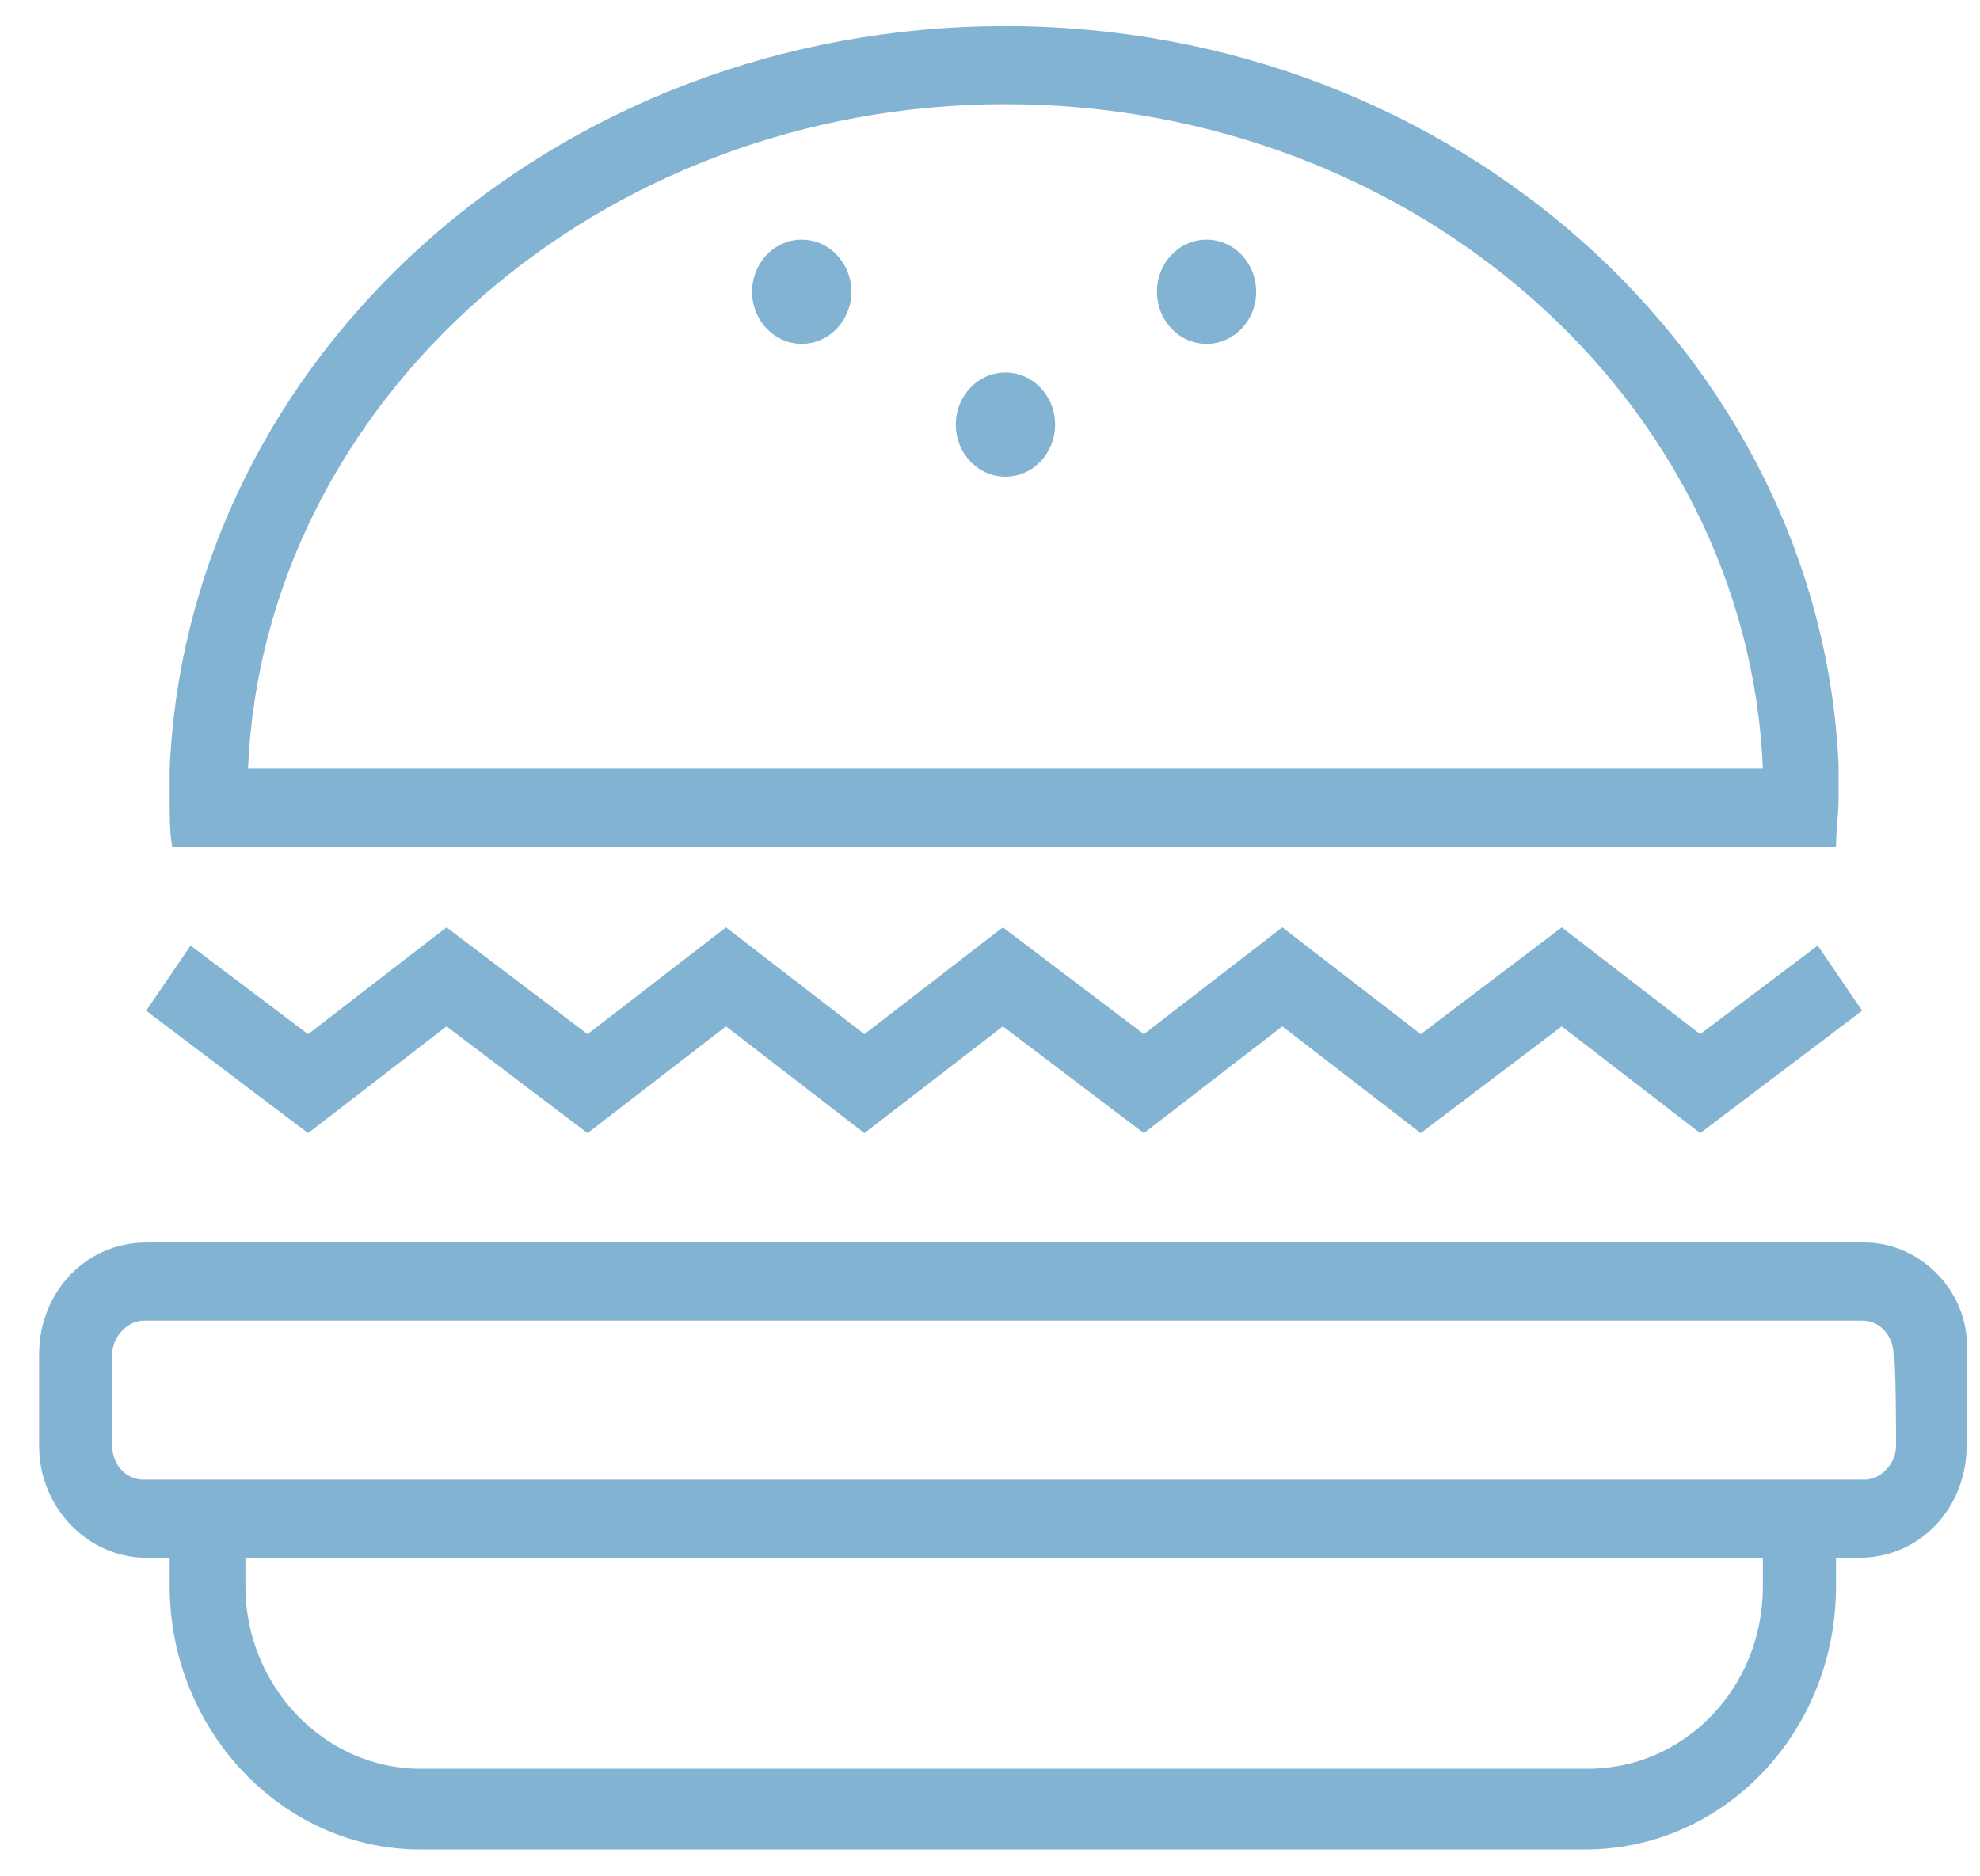
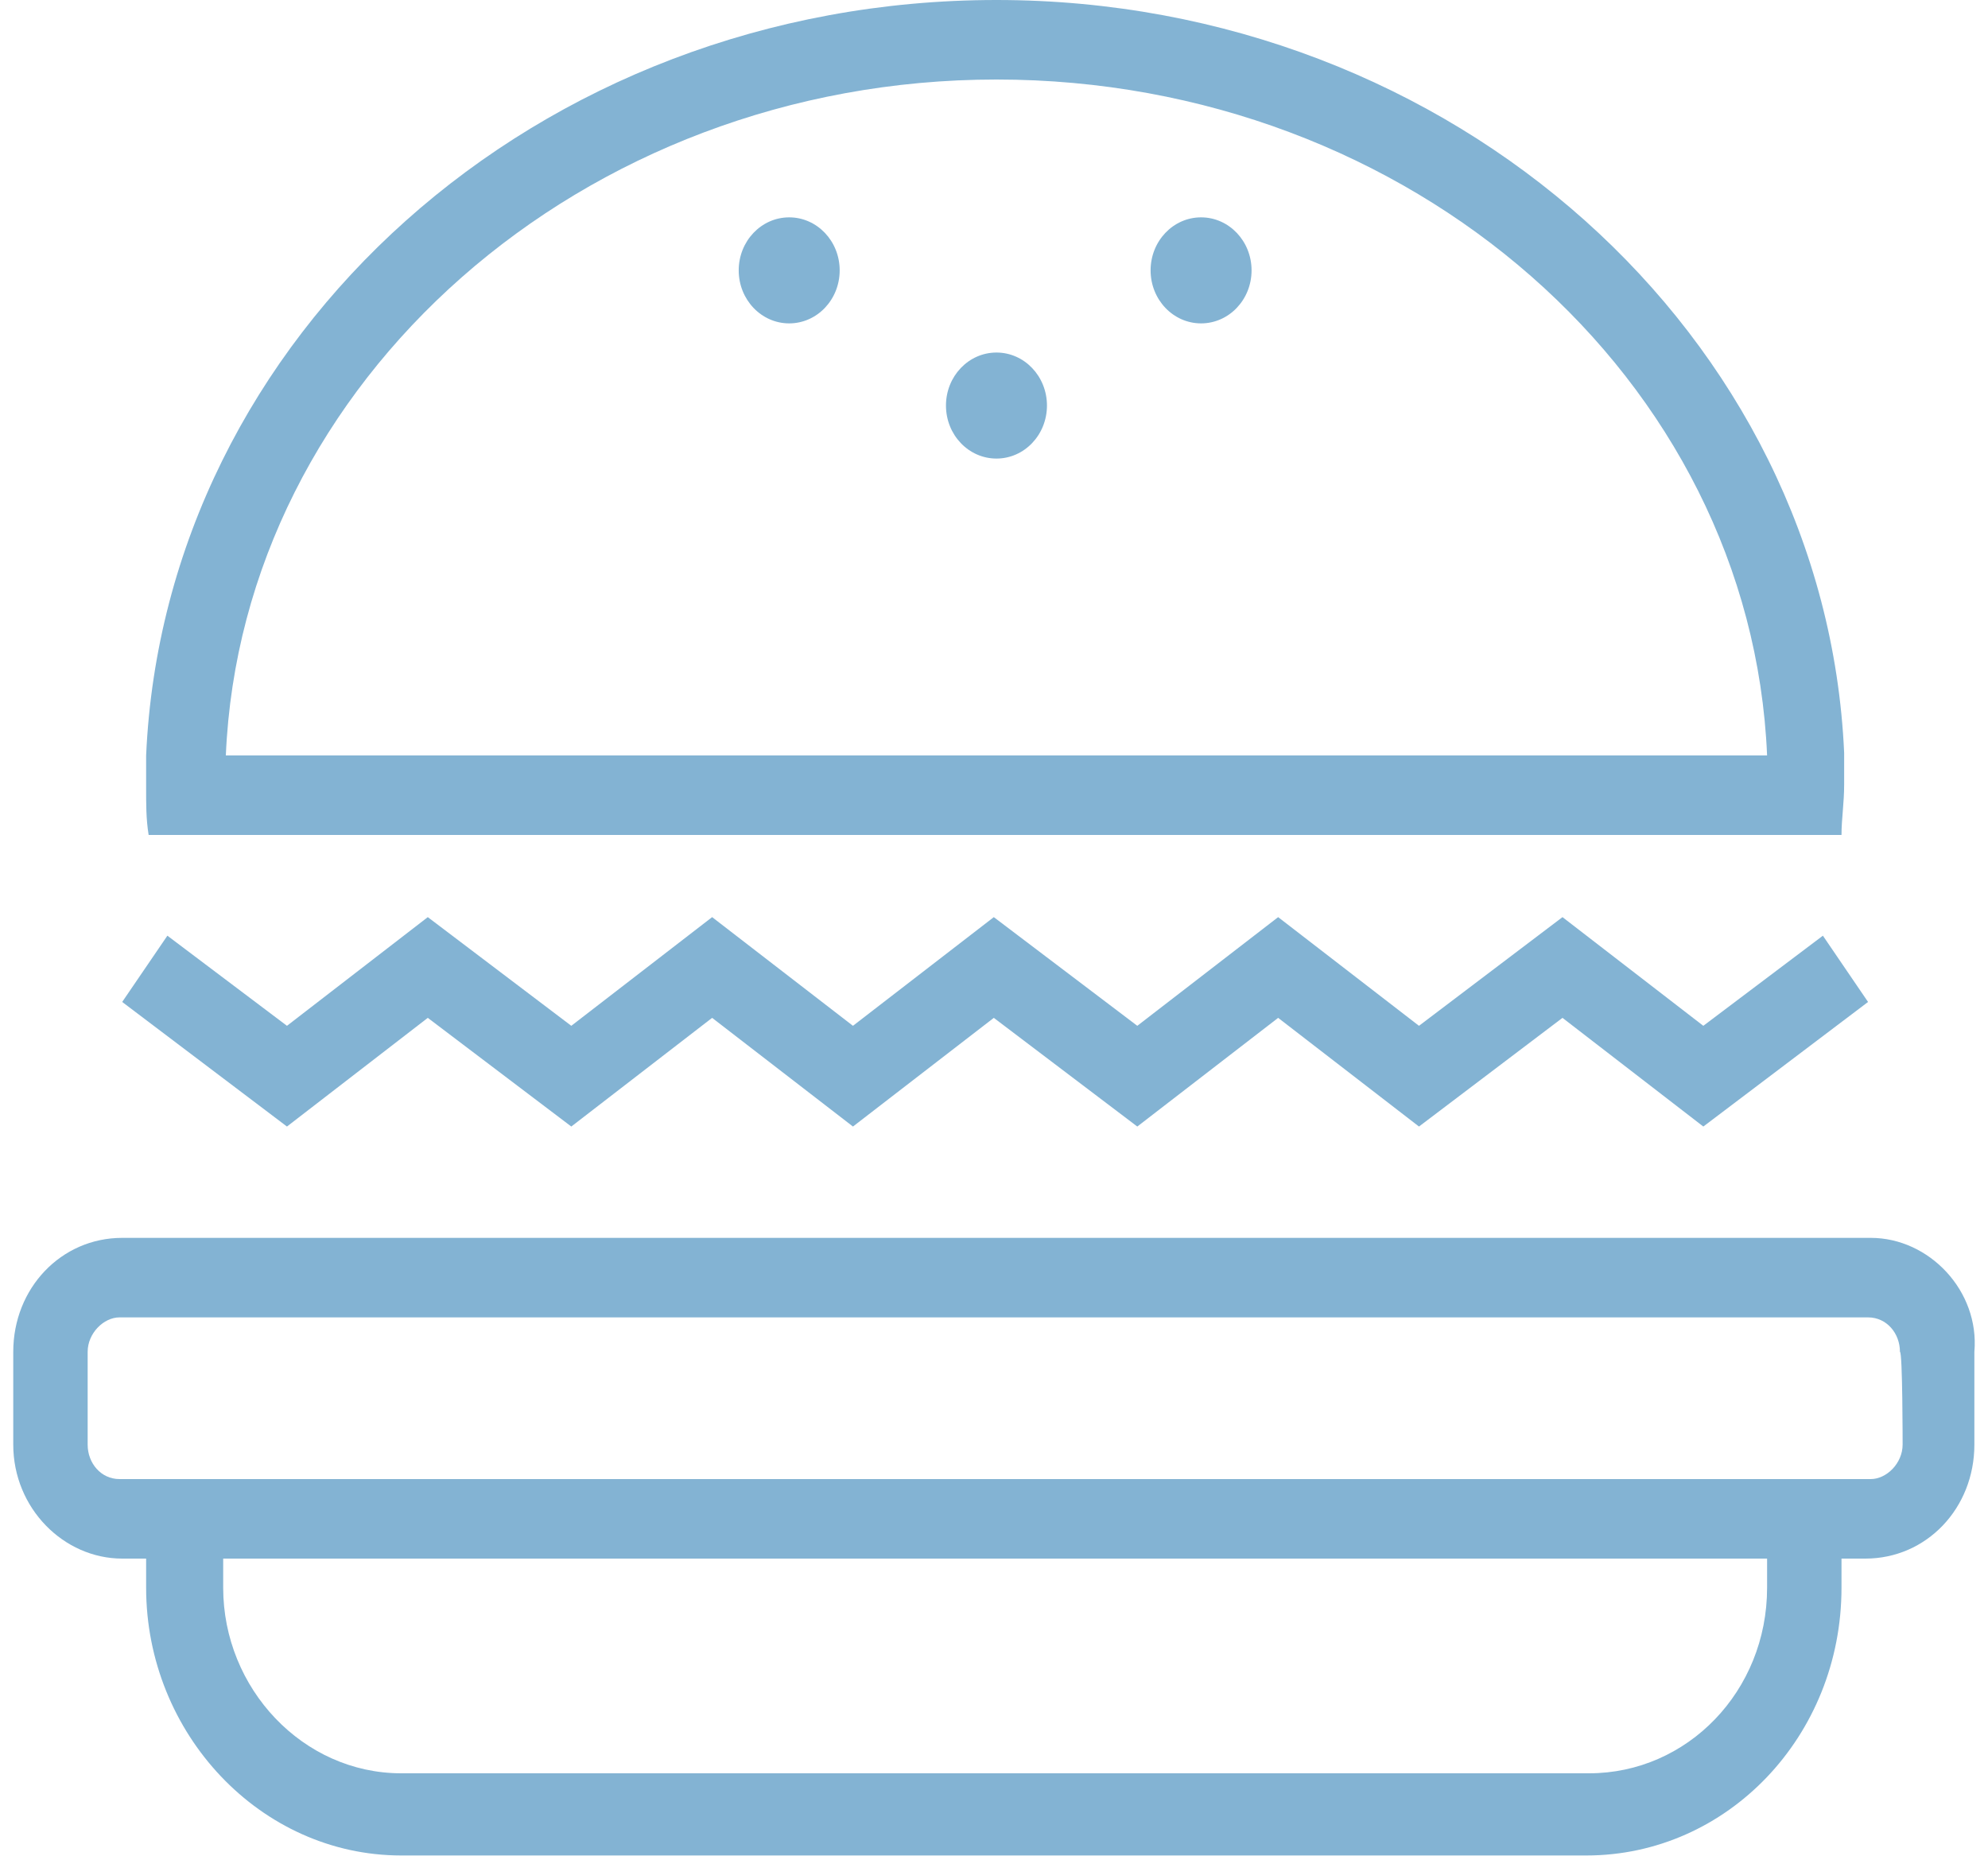
- <svg xmlns="http://www.w3.org/2000/svg" width="76" height="72" viewBox="0 0 76 72" fill="none">
-   <path d="M71.576 47.7H5.61C3.305 47.7 1.5 49.6 1.5 52V55.5C1.5 57.9 3.405 59.8 5.61 59.8H6.513V60.9C6.513 66.4 10.823 71 16.137 71H60.849C66.162 71 70.473 66.5 70.473 60.9V59.8H71.375C73.681 59.8 75.486 57.9 75.486 55.5V52C75.686 49.7 73.781 47.7 71.576 47.7ZM67.666 60.9C67.666 64.8 64.658 67.9 60.949 67.9H16.137C12.427 67.9 9.42 64.7 9.42 60.9V59.8H67.666V60.9ZM72.779 55.5C72.779 56.2 72.177 56.8 71.576 56.8H5.51C4.808 56.8 4.307 56.2 4.307 55.5V52C4.307 51.3 4.909 50.7 5.51 50.7H71.475C72.177 50.7 72.678 51.3 72.678 52C72.779 52 72.779 55.5 72.779 55.5Z" fill="#83B3D3" />
-   <path d="M17.139 39.4L22.553 43.5L27.866 39.4L33.179 43.5L38.493 39.4L43.906 43.5L49.22 39.4L54.533 43.5L59.947 39.4L65.26 43.5L71.475 38.8L69.771 36.3L65.26 39.7L59.947 35.6L54.533 39.7L49.22 35.6L43.906 39.7L38.493 35.6L33.179 39.7L27.866 35.6L22.553 39.7L17.139 35.6L11.826 39.7L7.315 36.3L5.61 38.8L11.826 43.5L17.139 39.4Z" fill="#83B3D3" />
-   <path d="M9.52 32.5H70.473C70.473 31.9 70.573 31.3 70.573 30.6C70.573 30.2 70.573 29.8 70.573 29.4C69.871 13.7 55.836 1 38.593 1C21.25 1 7.214 13.7 6.513 29.5C6.513 29.9 6.513 30.3 6.513 30.7C6.513 31.3 6.508 31.9 6.608 32.5H9.52ZM38.593 4C54.232 4 67.064 15.3 67.666 29.5H9.52C10.122 15.4 22.954 4 38.593 4Z" fill="#83B3D3" />
-   <path d="M38.593 18.3C39.645 18.3 40.498 17.405 40.498 16.3C40.498 15.195 39.645 14.3 38.593 14.3C37.541 14.3 36.688 15.195 36.688 16.3C36.688 17.405 37.541 18.3 38.593 18.3Z" fill="#83B3D3" />
-   <path d="M30.773 13.2C31.825 13.2 32.678 12.305 32.678 11.2C32.678 10.095 31.825 9.2 30.773 9.2C29.721 9.2 28.869 10.095 28.869 11.2C28.869 12.305 29.721 13.2 30.773 13.2Z" fill="#83B3D3" />
-   <path d="M46.312 13.2C47.364 13.2 48.217 12.305 48.217 11.2C48.217 10.095 47.364 9.2 46.312 9.2C45.26 9.2 44.408 10.095 44.408 11.2C44.408 12.305 45.26 13.2 46.312 13.2Z" fill="#83B3D3" />
+ <svg xmlns="http://www.w3.org/2000/svg" width="75" height="70" viewBox="0 0 75 70" fill="none">
+   <path d="M70.576 46.7H4.61C2.305 46.7 0.5 48.6 0.5 51V54.5C0.5 56.9 2.405 58.8 4.61 58.8H5.513V59.9C5.513 65.4 9.823 70 15.137 70H59.849C65.162 70 69.473 65.5 69.473 59.9V58.8H70.375C72.681 58.8 74.486 56.9 74.486 54.5V51C74.686 48.7 72.781 46.7 70.576 46.7ZM66.666 59.9C66.666 63.8 63.658 66.9 59.949 66.9H15.137C11.427 66.9 8.42 63.7 8.42 59.9V58.8H66.666V59.9ZM71.779 54.5C71.779 55.2 71.177 55.8 70.576 55.8H4.51C3.808 55.8 3.307 55.2 3.307 54.5V51C3.307 50.3 3.909 49.7 4.51 49.7H70.475C71.177 49.7 71.678 50.3 71.678 51C71.779 51 71.779 54.5 71.779 54.5Z" fill="#83B3D3" />
+   <path d="M16.139 38.4L21.553 42.5L26.866 38.4L32.179 42.5L37.493 38.4L42.906 42.5L48.22 38.4L53.533 42.5L58.947 38.4L64.26 42.5L70.475 37.8L68.771 35.3L64.26 38.7L58.947 34.6L53.533 38.7L48.22 34.6L42.906 38.7L37.493 34.6L32.179 38.7L26.866 34.6L21.553 38.7L16.139 34.6L10.826 38.7L6.315 35.3L4.61 37.8L10.826 42.5L16.139 38.4Z" fill="#83B3D3" />
+   <path d="M8.52 31.5H69.473C69.473 30.9 69.573 30.3 69.573 29.6C69.573 29.2 69.573 28.8 69.573 28.4C68.871 12.7 54.836 0 37.593 0C20.25 0 6.214 12.7 5.513 28.5C5.513 28.9 5.513 29.3 5.513 29.7C5.513 30.3 5.508 30.9 5.608 31.5H8.52ZM37.593 3C53.232 3 66.064 14.3 66.666 28.5H8.52C9.122 14.4 21.954 3 37.593 3Z" fill="#83B3D3" />
+   <path d="M37.593 17.3C38.645 17.3 39.498 16.405 39.498 15.3C39.498 14.195 38.645 13.3 37.593 13.3C36.541 13.3 35.688 14.195 35.688 15.3C35.688 16.405 36.541 17.3 37.593 17.3Z" fill="#83B3D3" />
+   <path d="M29.773 12.2C30.825 12.2 31.678 11.305 31.678 10.2C31.678 9.095 30.825 8.2 29.773 8.2C28.721 8.2 27.869 9.095 27.869 10.2C27.869 11.305 28.721 12.2 29.773 12.2Z" fill="#83B3D3" />
+   <path d="M45.312 12.2C46.364 12.2 47.217 11.305 47.217 10.2C47.217 9.095 46.364 8.2 45.312 8.2C44.26 8.2 43.408 9.095 43.408 10.2C43.408 11.305 44.26 12.2 45.312 12.2Z" fill="#83B3D3" />
</svg>
